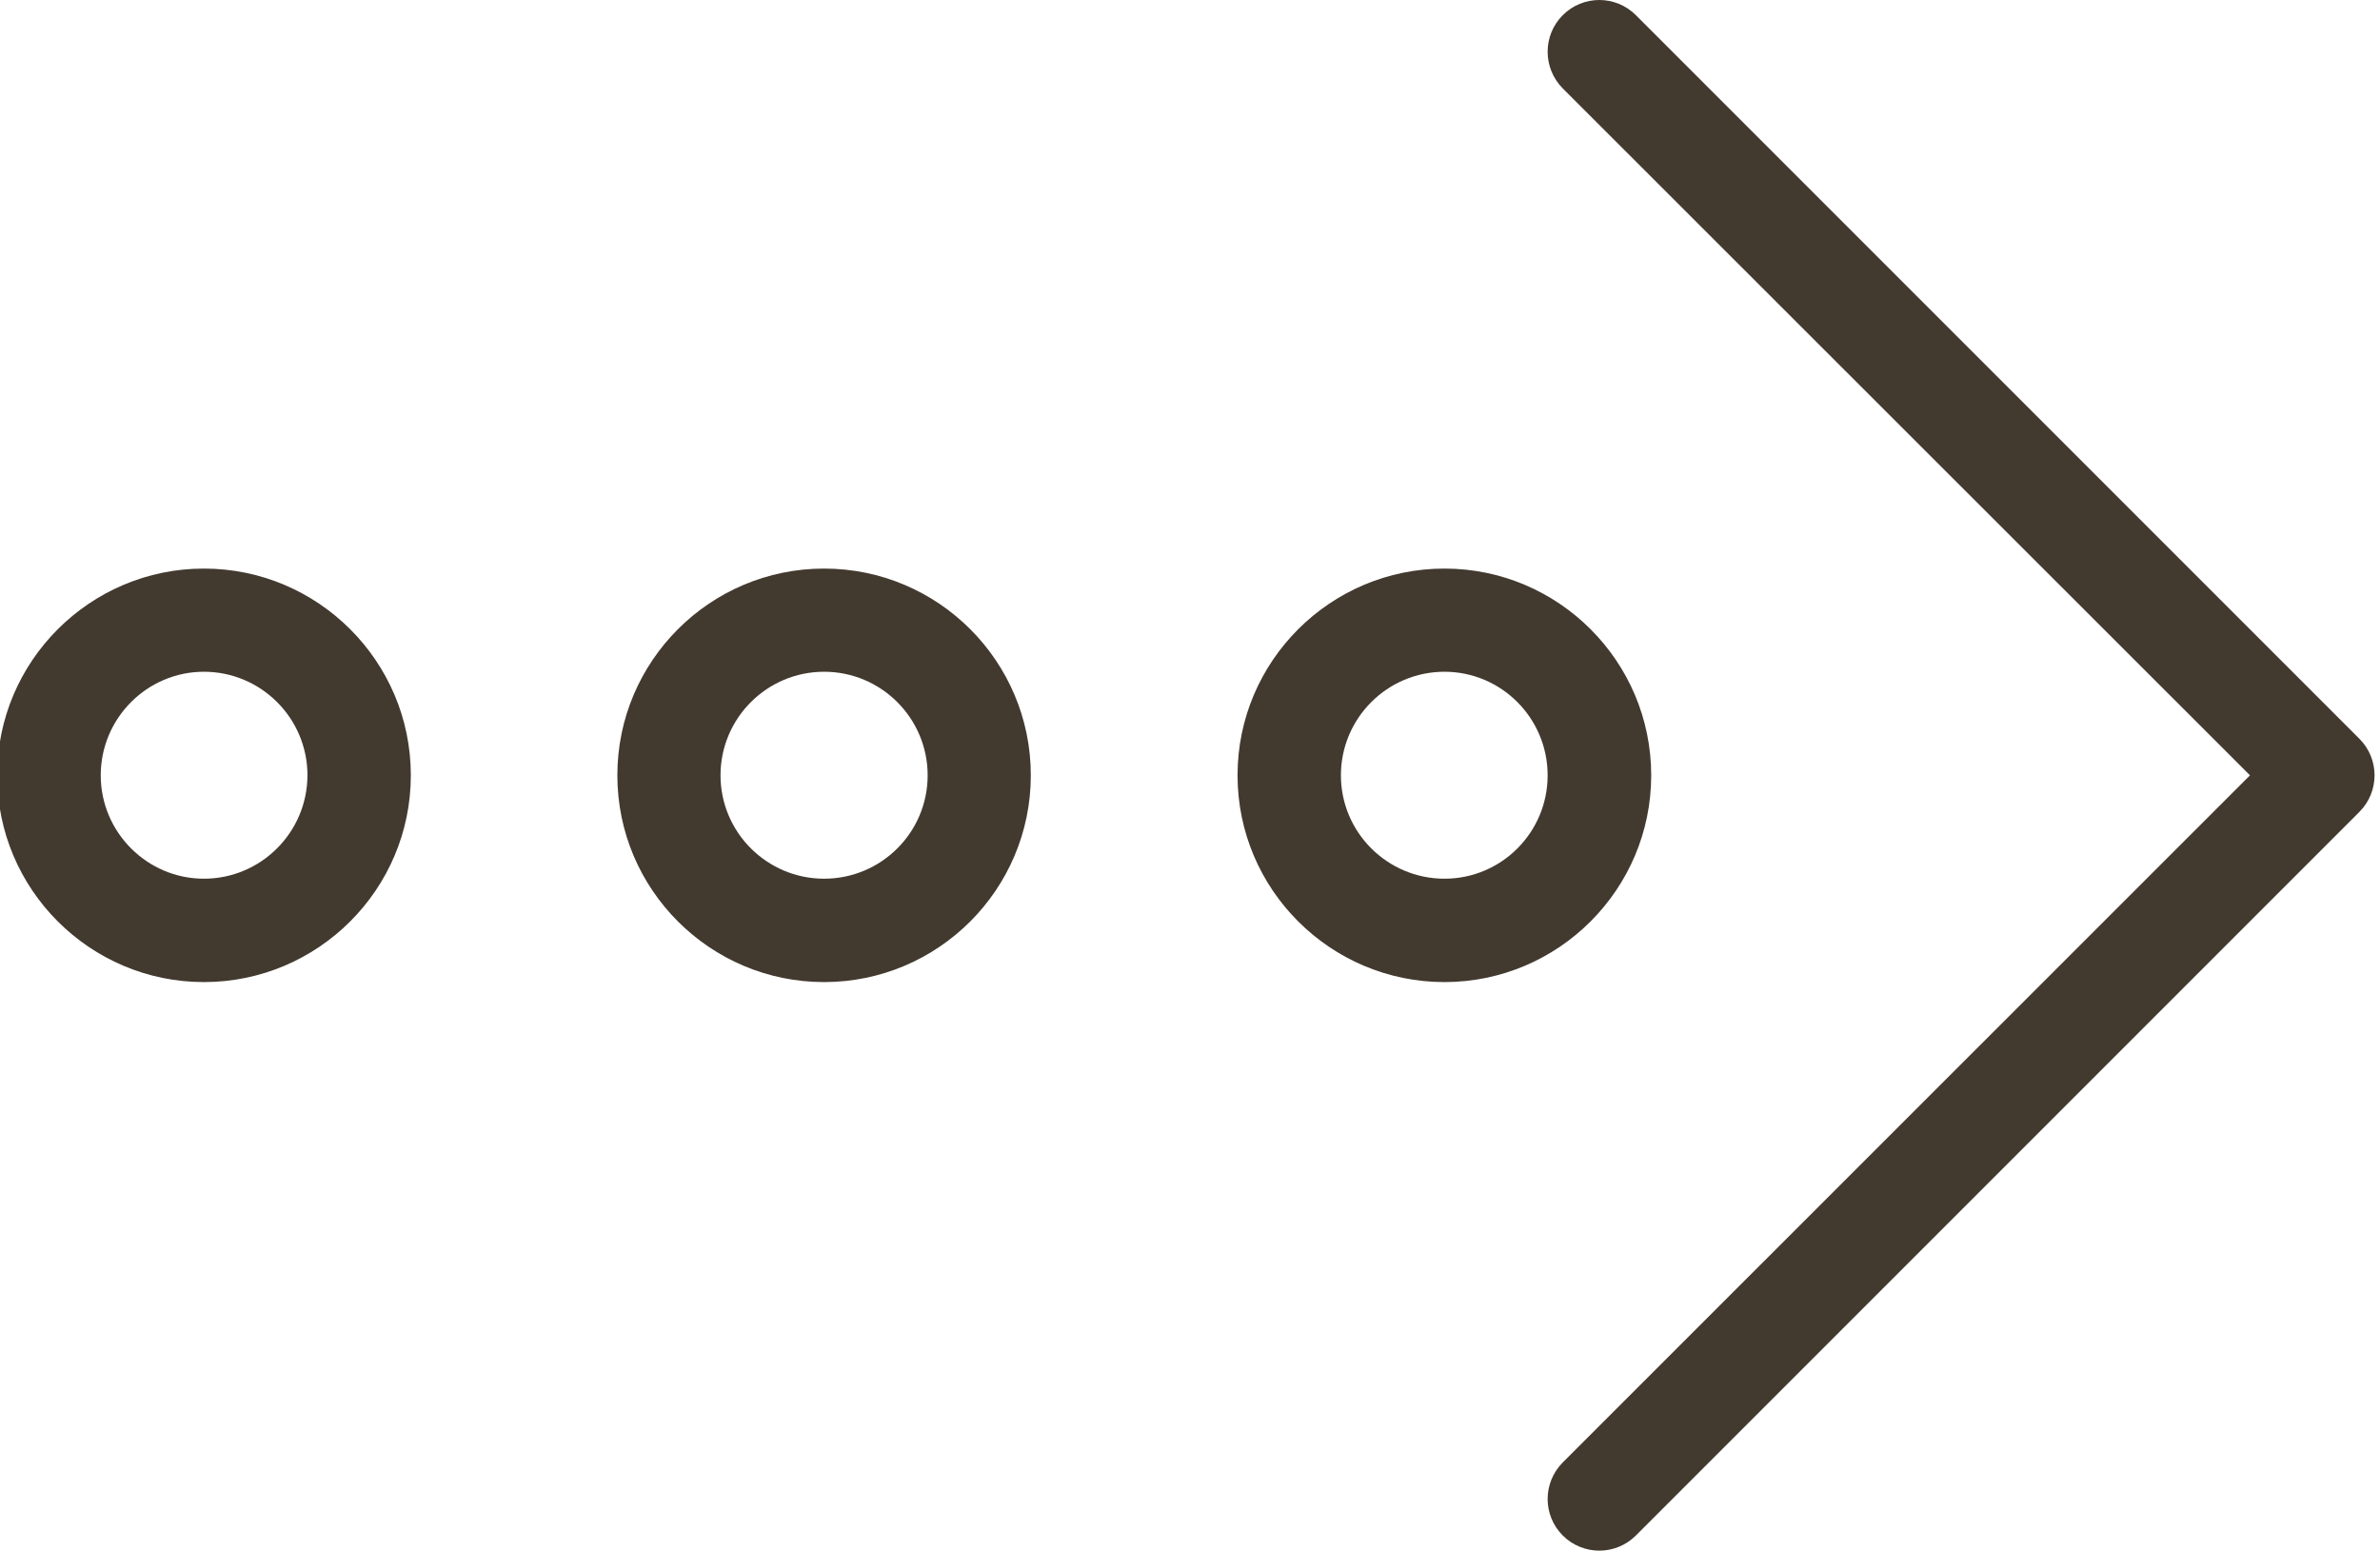
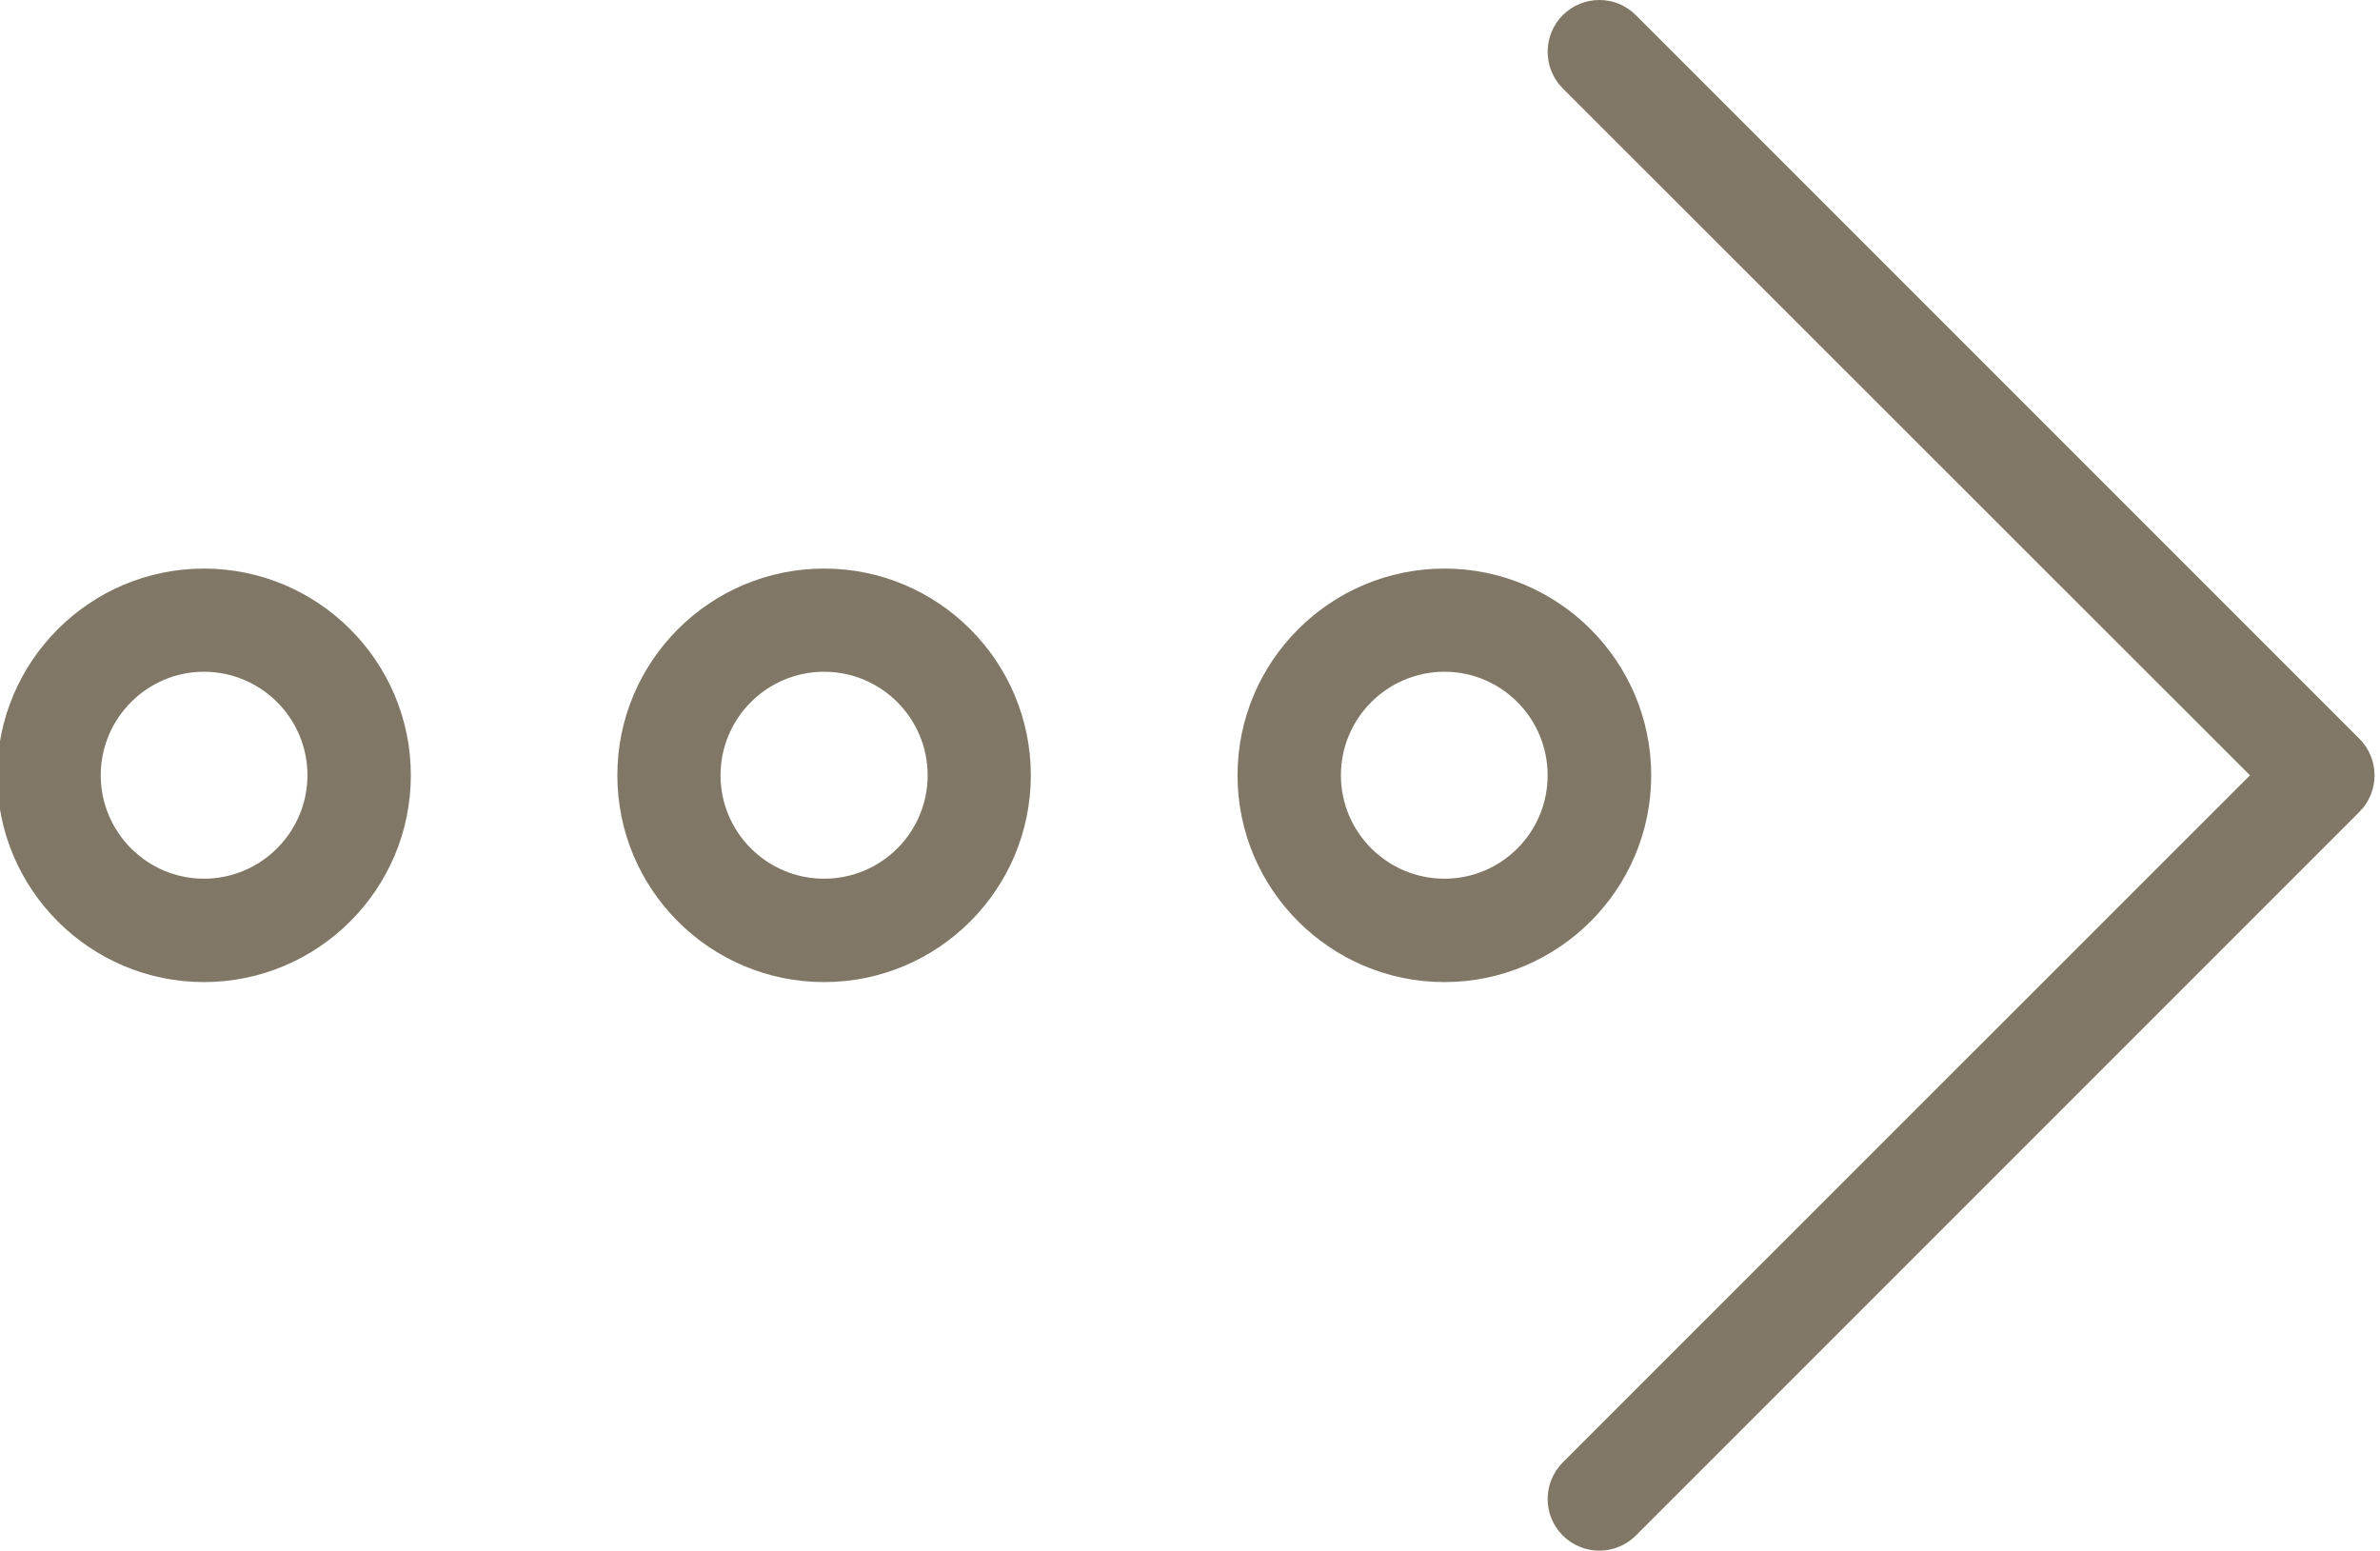
<svg xmlns="http://www.w3.org/2000/svg" version="1.1" id="Layer_1" x="0px" y="0px" viewBox="0 0 1178.9 768" style="enable-background:new 0 0 1178.9 768;" xml:space="preserve">
  <style type="text/css">
- 	.st0{fill:#42392F;}
+ 	.st0{fill:#807766;}
</style>
  <g>
    <path class="st0" d="M101,281.6C44.6,281.6-1.4,327.5-1.4,384s46,102.4,102.4,102.4c56.5,0,102.5-45.9,102.5-102.4   S157.5,281.6,101,281.6L101,281.6z M101,435.2c-28.1,0-51.1-23-51.1-51.2c0-28.3,23-51.3,51.1-51.3c28.3,0,51.3,23,51.3,51.3   C152.2,412.3,129.2,435.2,101,435.2L101,435.2z" />
    <path class="st0" d="M408.2,281.6c-56.5,0-102.4,45.9-102.4,102.4s45.9,102.4,102.4,102.4S510.6,440.5,510.6,384   S464.7,281.6,408.2,281.6L408.2,281.6z M408.2,435.2c-28.3,0-51.3-23-51.3-51.2c0-28.3,23-51.3,51.3-51.3s51.3,23,51.3,51.3   S436.5,435.2,408.2,435.2L408.2,435.2z" />
    <g>
      <path class="st0" d="M817.9,384c0-56.5-46-102.4-102.4-102.4C659,281.6,613,327.5,613,384s46,102.4,102.5,102.4    C771.9,486.4,817.9,440.5,817.9,384L817.9,384z M715.5,435.2c-28.3,0-51.3-23-51.3-51.2c0-28.3,23-51.3,51.3-51.3    c28.2,0,51.1,23,51.1,51.3S743.7,435.2,715.5,435.2L715.5,435.2z" />
      <path class="st0" d="M1168.7,365.9L810.3,7.5c-10-10-26.2-10-36.2,0s-10,26.2,0,36.3L1114.5,384L774.1,724.3    c-10,10.1-10,26.2,0,36.2c5,5,11.6,7.5,18.1,7.5s13.1-2.5,18.1-7.5l358.4-358.4C1178.7,392.1,1178.7,375.9,1168.7,365.9    L1168.7,365.9z" />
    </g>
  </g>
</svg>
